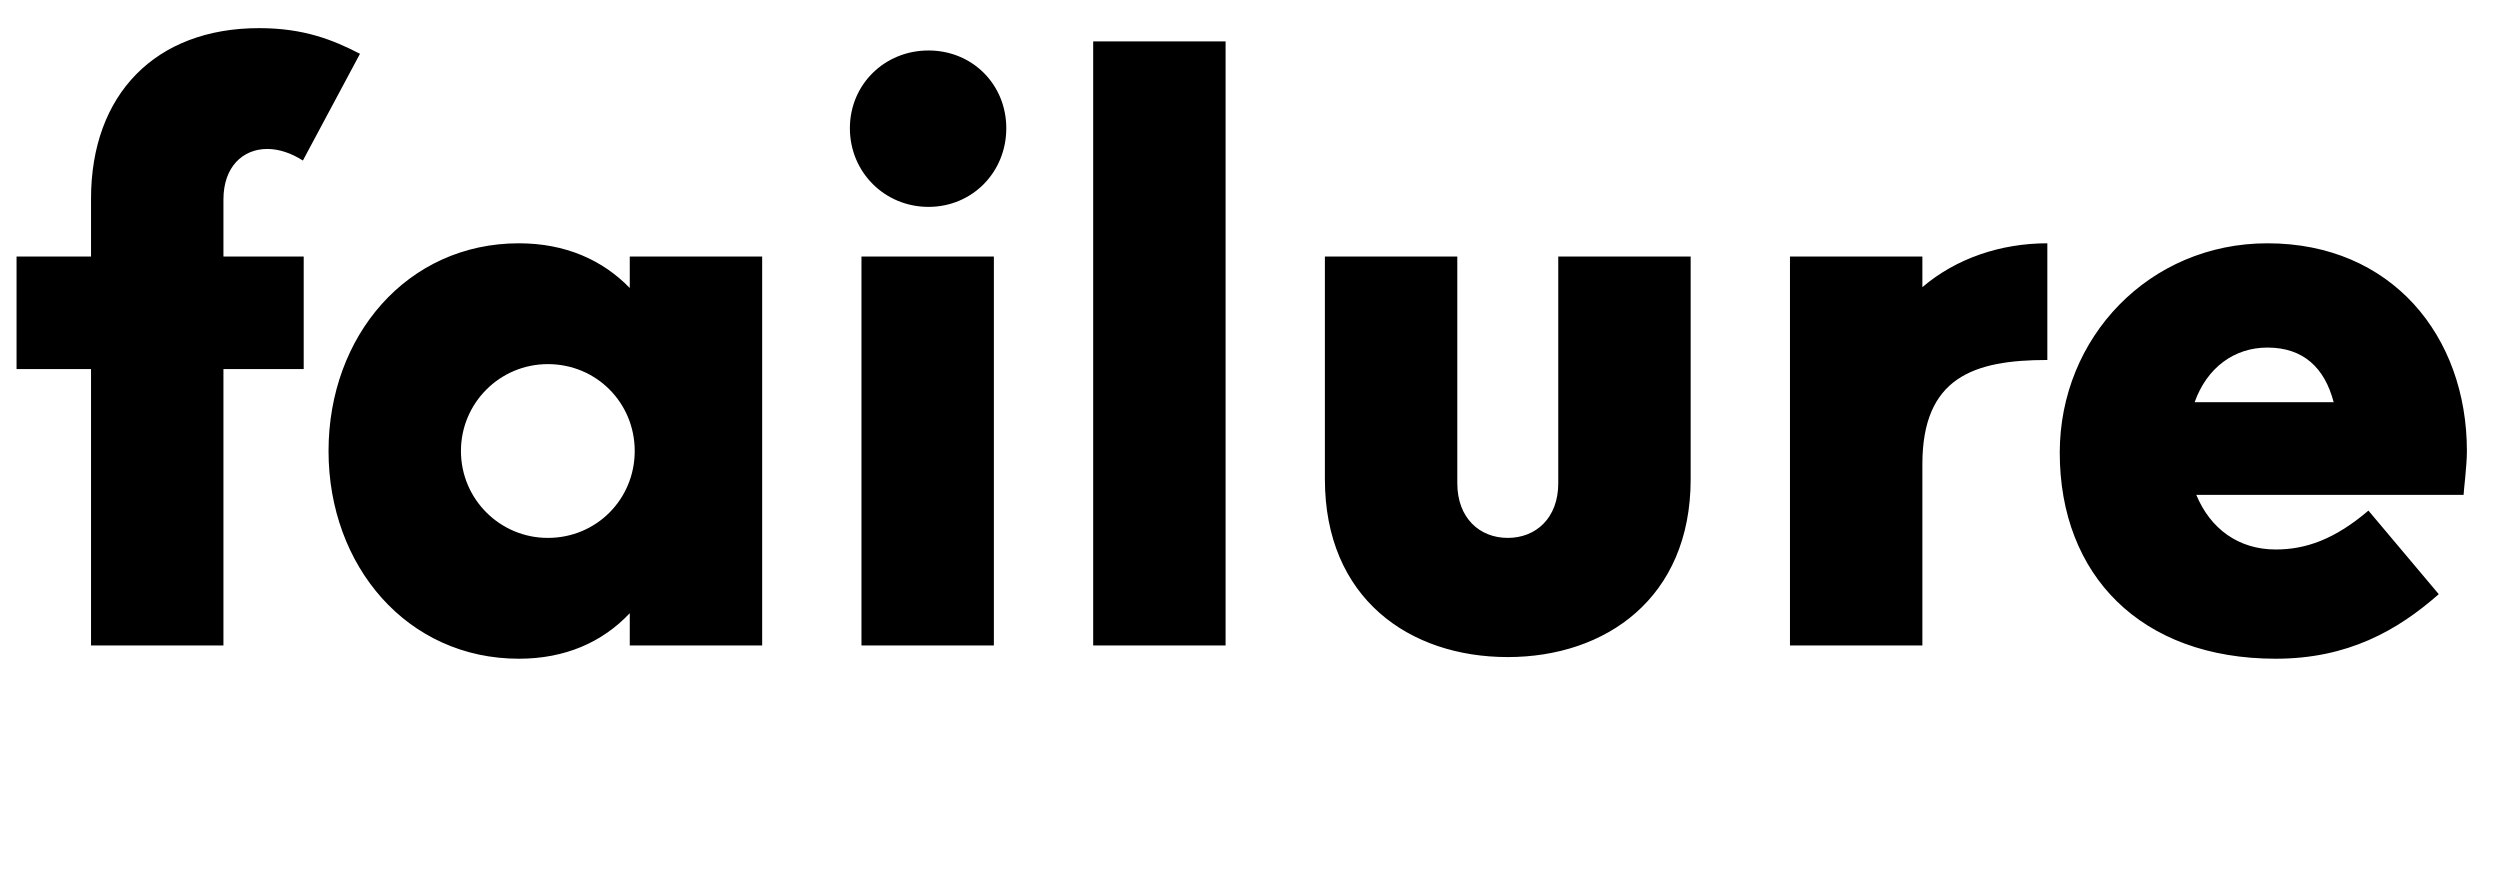
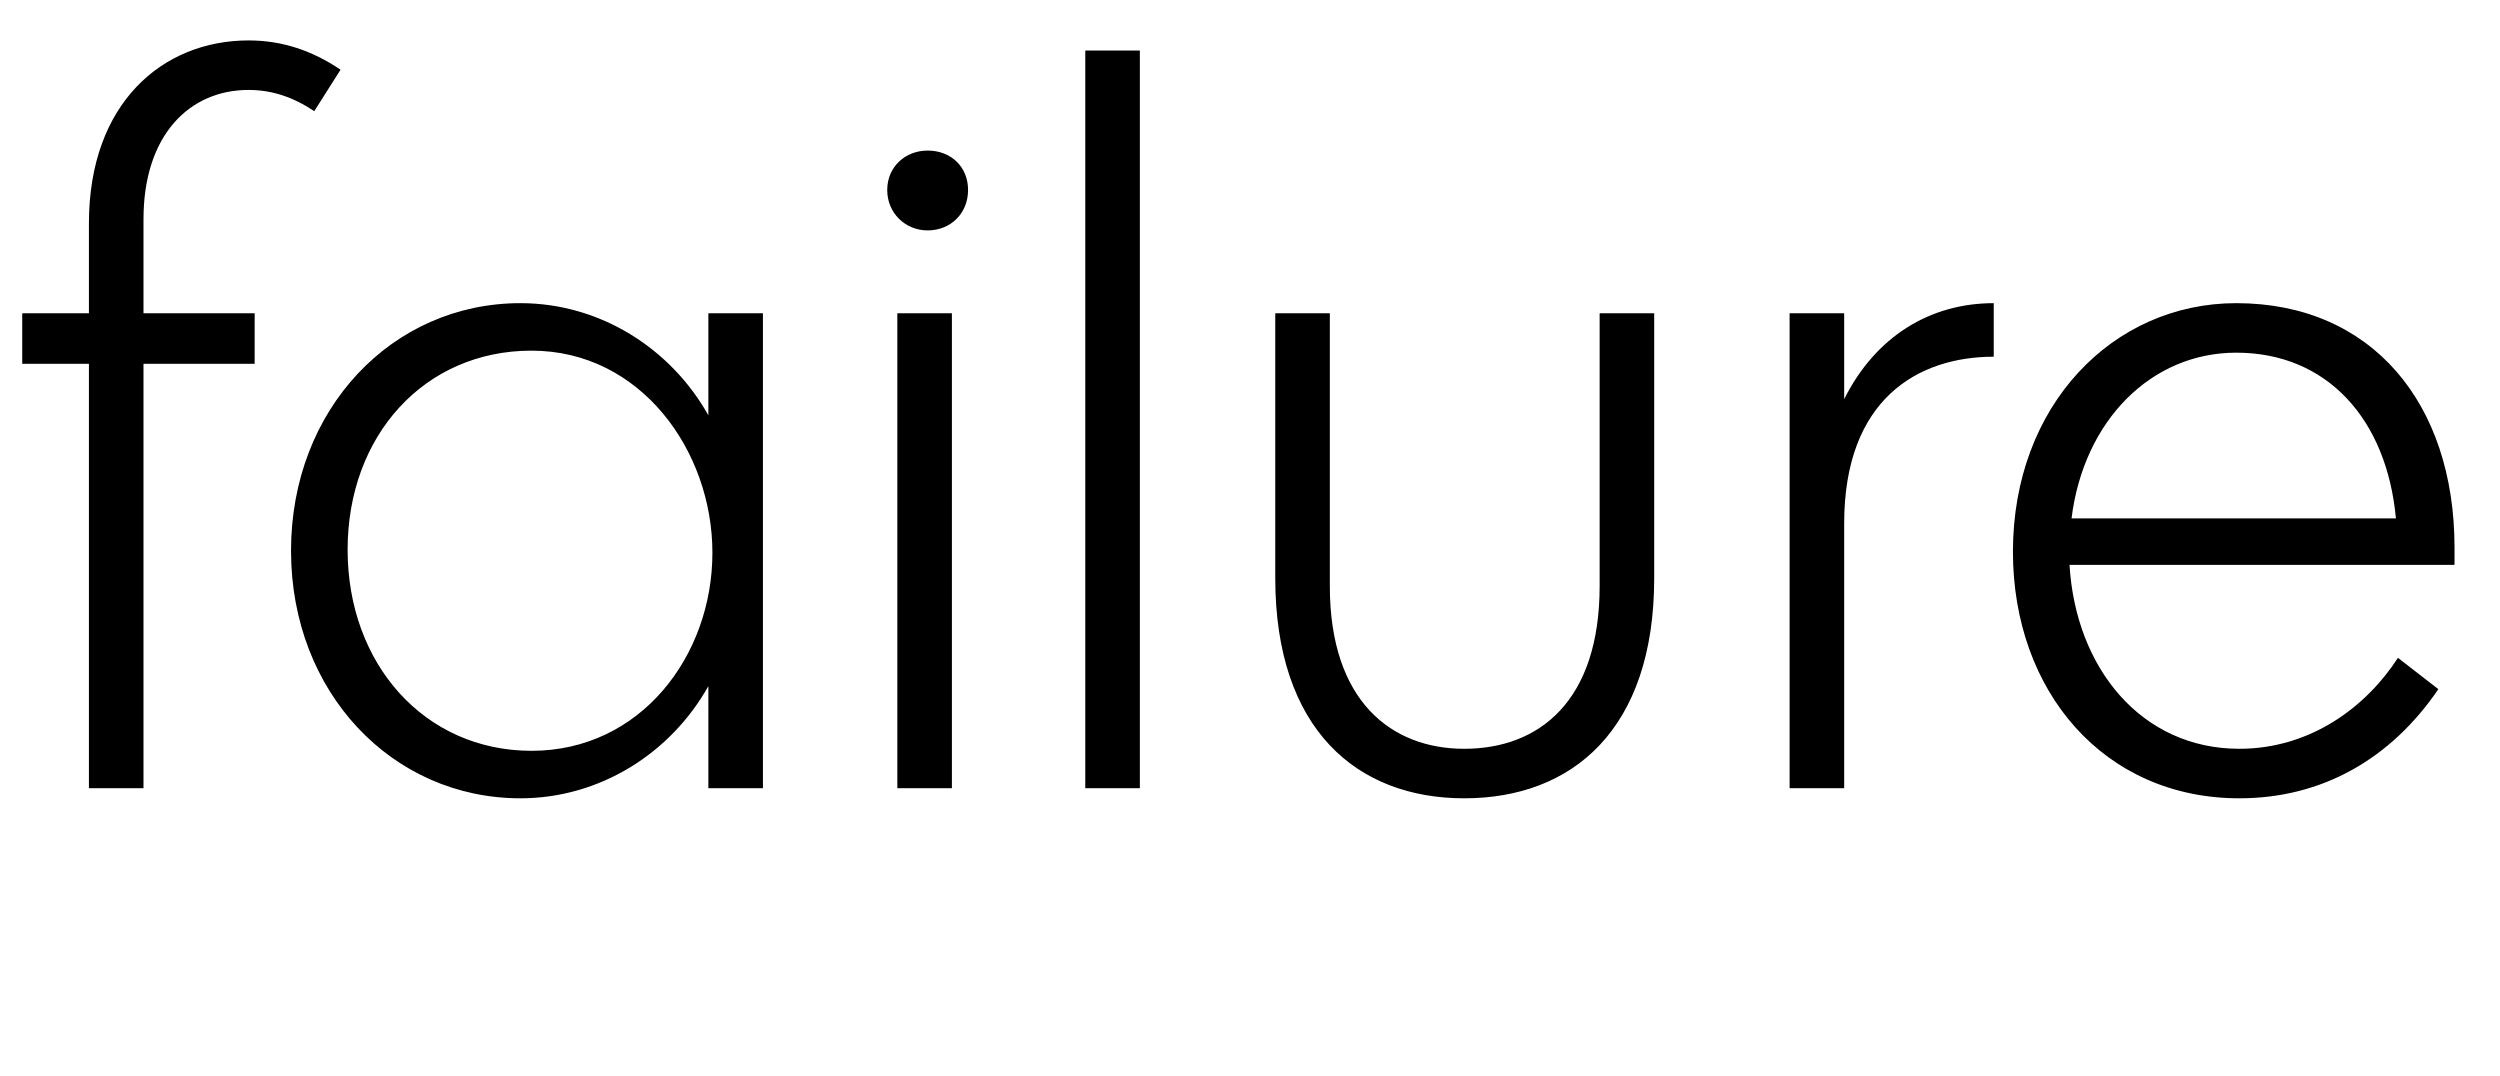
- <svg xmlns="http://www.w3.org/2000/svg" width="3021" height="1064.002">
-   <path d="M110 446.002v334h160v-334h97v-136h-97v-69c0-39 23-61 53-61 14 0 29 5 43 14l69-129c-33-17-68-31-122-31-125 0-203 80-203 206v70H20v136zm517 350c56 0 101-20 134-55v39h160v-470H761v38c-33-34-78-54-134-54-135 0-230 112-230 251s95 251 230 251zm-70-251c0-58 47-105 105-105 59 0 105 47 105 105s-46 105-105 105c-58 0-105-47-105-105zm644 235v-470h-160v470h160zm-79-530c53 0 94-42 94-95s-41-94-94-94-95 41-95 94 42 95 95 95zm359 530v-730h-160v730zm120-201c0 144 102 215 221 215 118 0 221-71 221-215v-269h-160v274c0 42-27 66-61 66s-61-24-61-66v-274h-160zm562 201h160v-219c0-105 62-126 151-126v-141c-56 0-110 18-151 53v-37h-160zm587 16c87 0 147-34 197-78l-85-101c-41 35-76 47-112 47-45 0-79-25-96-66h323c0-4 4-35 4-53 0-139-91-251-241-251-143 0-251 114-251 253 0 148 98 249 261 249zm-98-310c15-42 48-66 88-66 43 0 69 24 80 66zm0 0" />
+ <svg xmlns="http://www.w3.org/2000/svg" width="2474" height="1064.002">
+   <path d="M22 310.002v50h66v420h54v-420h110v-50H142v-93c0-84 46-128 104-128 23 0 44 7 65 21l26-41c-28-19-58-29-91-29-85 0-158 62-158 181v89zm493 480c79 0 149-45 186-111v101h54v-470h-54v101c-37-66-107-111-186-111-127 0-227 105-227 245s100 245 227 245zm-171-246c0-113 76-197 182-197 108 0 179 99 179 200 0 102-71 196-179 196-106 0-182-86-182-199zm598 236v-470h-54v470h54zm-24-552c23 0 40-17 40-40s-17-39-40-39c-22 0-40 16-40 39s18 40 40 40zm210 552v-730h-54v730zm134-208c0 150 81 218 187 218 107 0 188-68 188-218v-262h-54v270c0 114-60 161-134 161-72 0-133-47-133-161v-270h-54zm509 208h54v-262c0-123 73-165 148-165v-53c-63 0-117 33-148 95v-85h-54zm221-234c0 138 90 244 224 244 82 0 150-39 197-108l-40-31c-31 48-86 90-157 90-97 0-162-80-168-182h381v-17c0-143-82-242-216-242-122 0-221 101-221 246zm58-33c12-97 79-164 163-164 90 0 149 66 158 164zm0 0" />
</svg>
